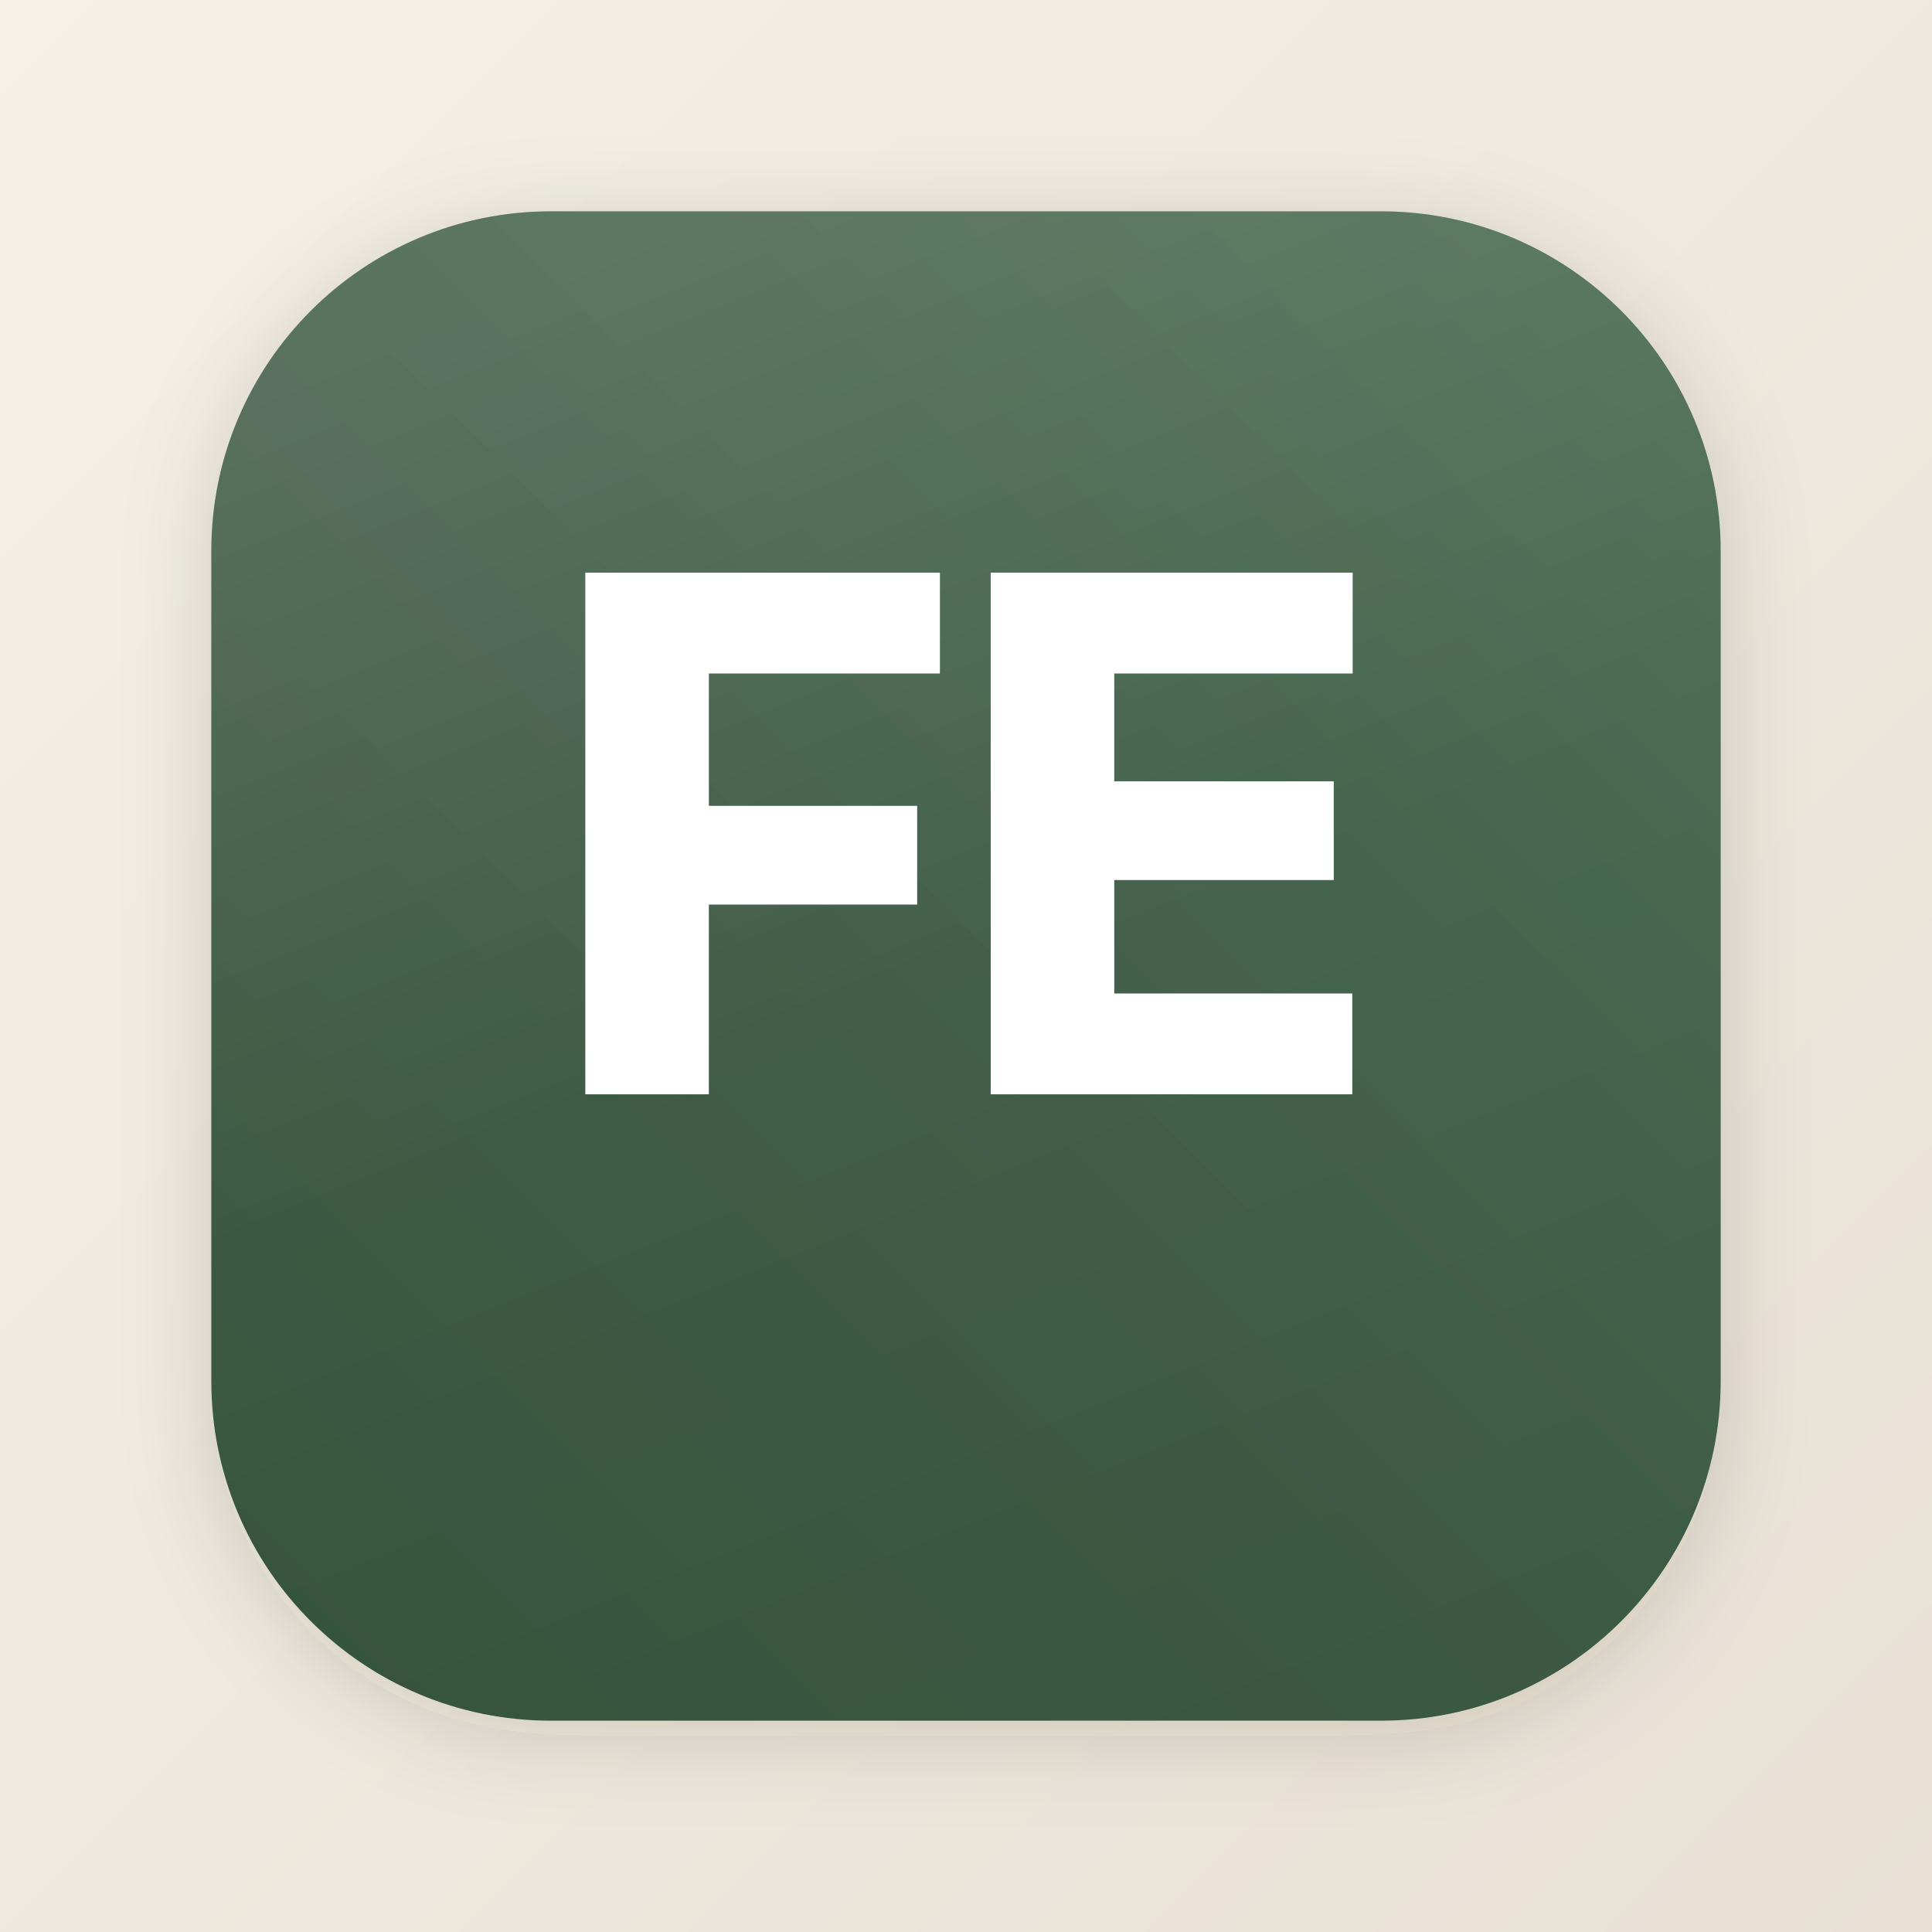
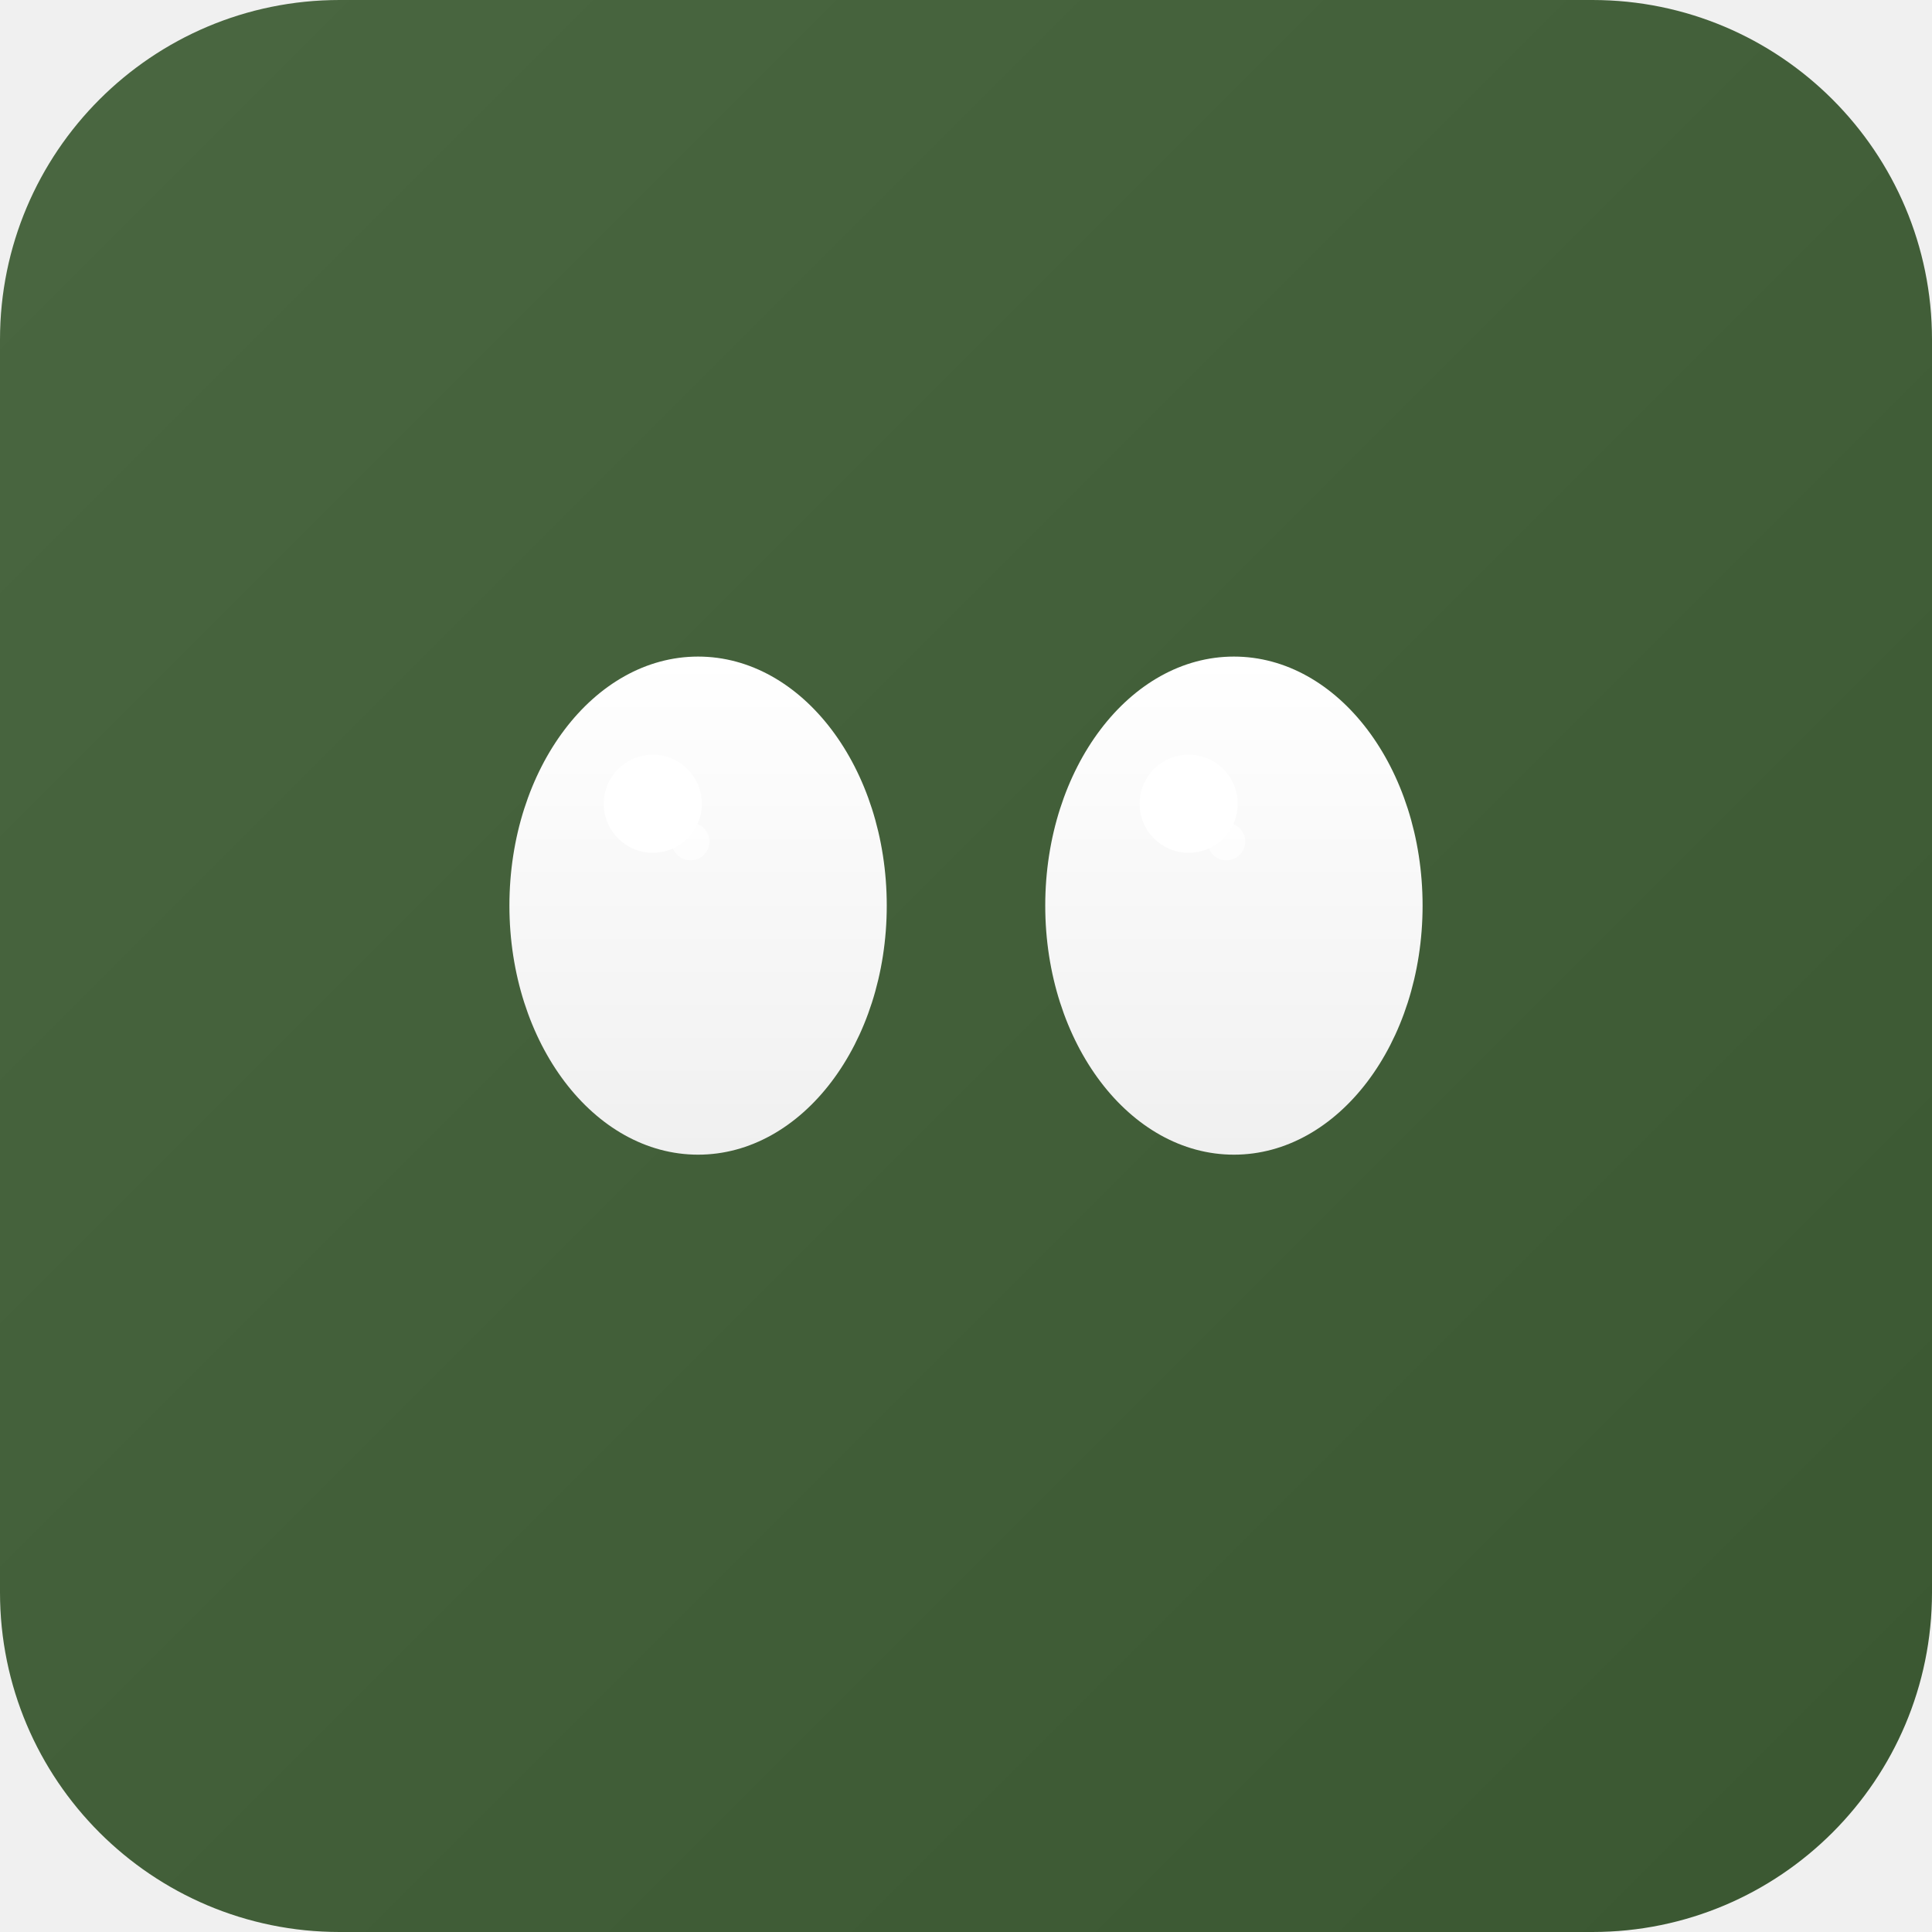
<svg xmlns="http://www.w3.org/2000/svg" viewBox="0 0 1024 1024">
  <defs>
-     <linearGradient id="appGradient" x1="0%" y1="100%" x2="100%" y2="0%">
-       <stop offset="0%" stop-color="#325038" />
-       <stop offset="50%" stop-color="#3D5A45" />
-       <stop offset="100%" stop-color="#4a6d52" />
+     <linearGradient id="orbGradient" x1="0%" y1="0%" x2="100%" y2="100%">
+       <stop offset="0%" stop-color="#4a6741" />
+       <stop offset="100%" stop-color="#3a5731" />
    </linearGradient>
-     <linearGradient id="bgGradient" x1="0%" y1="0%" x2="100%" y2="100%">
-       <stop offset="0%" stop-color="#F5F1E8" />
-       <stop offset="100%" stop-color="#E8E0D5" />
-     </linearGradient>
-     <filter id="appGlow" x="-50%" y="-50%" width="200%" height="200%">
-       <feGaussianBlur stdDeviation="20" result="blur" />
-       <feFlood flood-color="#3D5A45" flood-opacity="0.3" />
-       <feComposite in2="blur" operator="in" />
-       <feMerge>
-         <feMergeNode />
-         <feMergeNode in="SourceGraphic" />
-       </feMerge>
-     </filter>
-     <filter id="shadow" x="-20%" y="-20%" width="140%" height="140%">
-       <feDropShadow dx="0" dy="8" stdDeviation="24" flood-color="#2C2520" flood-opacity="0.15" />
-     </filter>
-     <linearGradient id="appShine" x1="30%" y1="0%" x2="70%" y2="100%">
-       <stop offset="0%" stop-color="rgba(255,255,255,0.25)" />
-       <stop offset="50%" stop-color="rgba(255,255,255,0.05)" />
-       <stop offset="100%" stop-color="rgba(255,255,255,0)" />
+     <linearGradient id="eyeFill" x1="0%" y1="0%" x2="0%" y2="100%">
+       <stop offset="0%" stop-color="#ffffff" />
+       <stop offset="100%" stop-color="#f0f0f0" />
    </linearGradient>
  </defs>
-   <rect width="1024" height="1024" fill="url(#bgGradient)" />
-   <rect width="1024" height="1024" fill="url(#bgGradient)" opacity="0.5" />
-   <rect x="112" y="112" width="800" height="800" rx="180" ry="180" fill="url(#appGradient)" filter="url(#shadow)" />
-   <rect x="112" y="112" width="800" height="800" rx="180" ry="180" fill="url(#appShine)" opacity="0.6" />
-   <text x="512" y="580" font-family="'Plus Jakarta Sans', -apple-system, BlinkMacSystemFont, 'SF Pro Display', sans-serif" font-size="380" font-weight="800" fill="white" text-anchor="middle" letter-spacing="-0.02em">FE</text>
+   <rect width="1024" height="1024" rx="180" fill="url(#orbGradient)" />
+   <ellipse cx="370" cy="480" rx="100" ry="132" fill="url(#eyeFill)" />
+   <circle cx="346" cy="426" r="26" fill="white" />
+   <circle cx="366" cy="446" r="10" fill="white" opacity="0.7" />
+   <ellipse cx="654" cy="480" rx="100" ry="132" fill="url(#eyeFill)" />
+   <circle cx="630" cy="426" r="26" fill="white" />
+   <circle cx="650" cy="446" r="10" fill="white" opacity="0.7" />
</svg>
